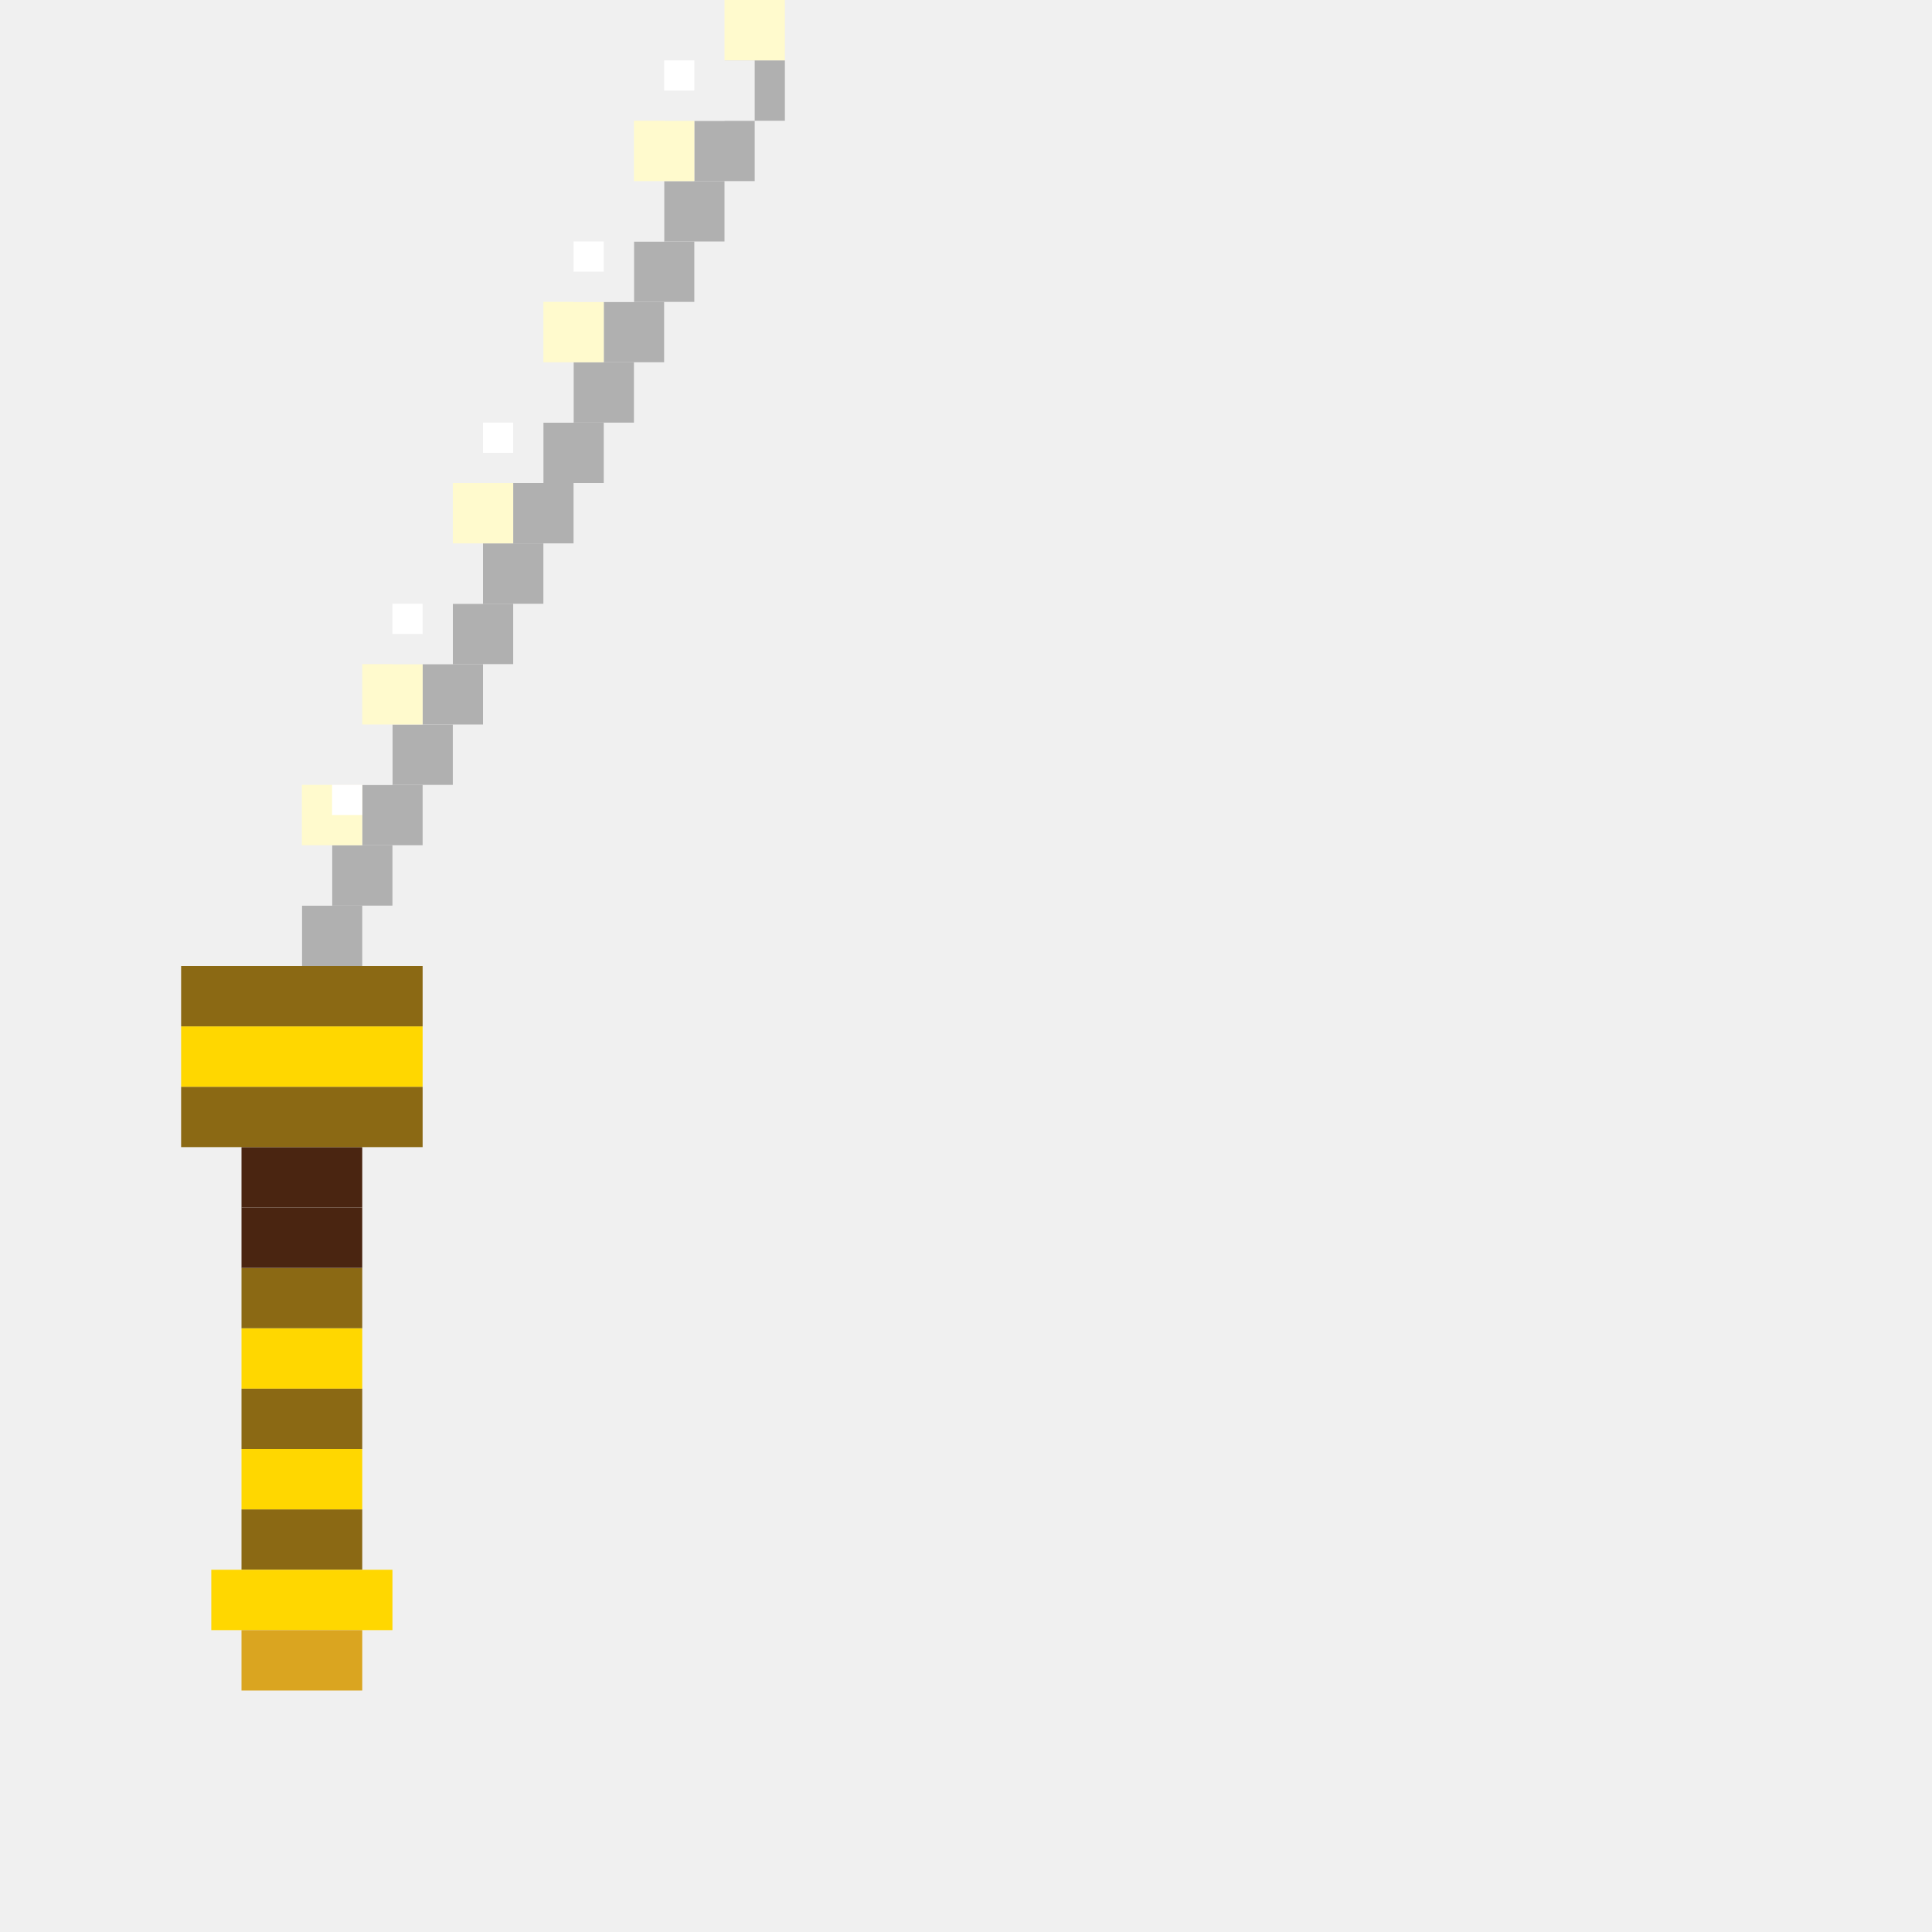
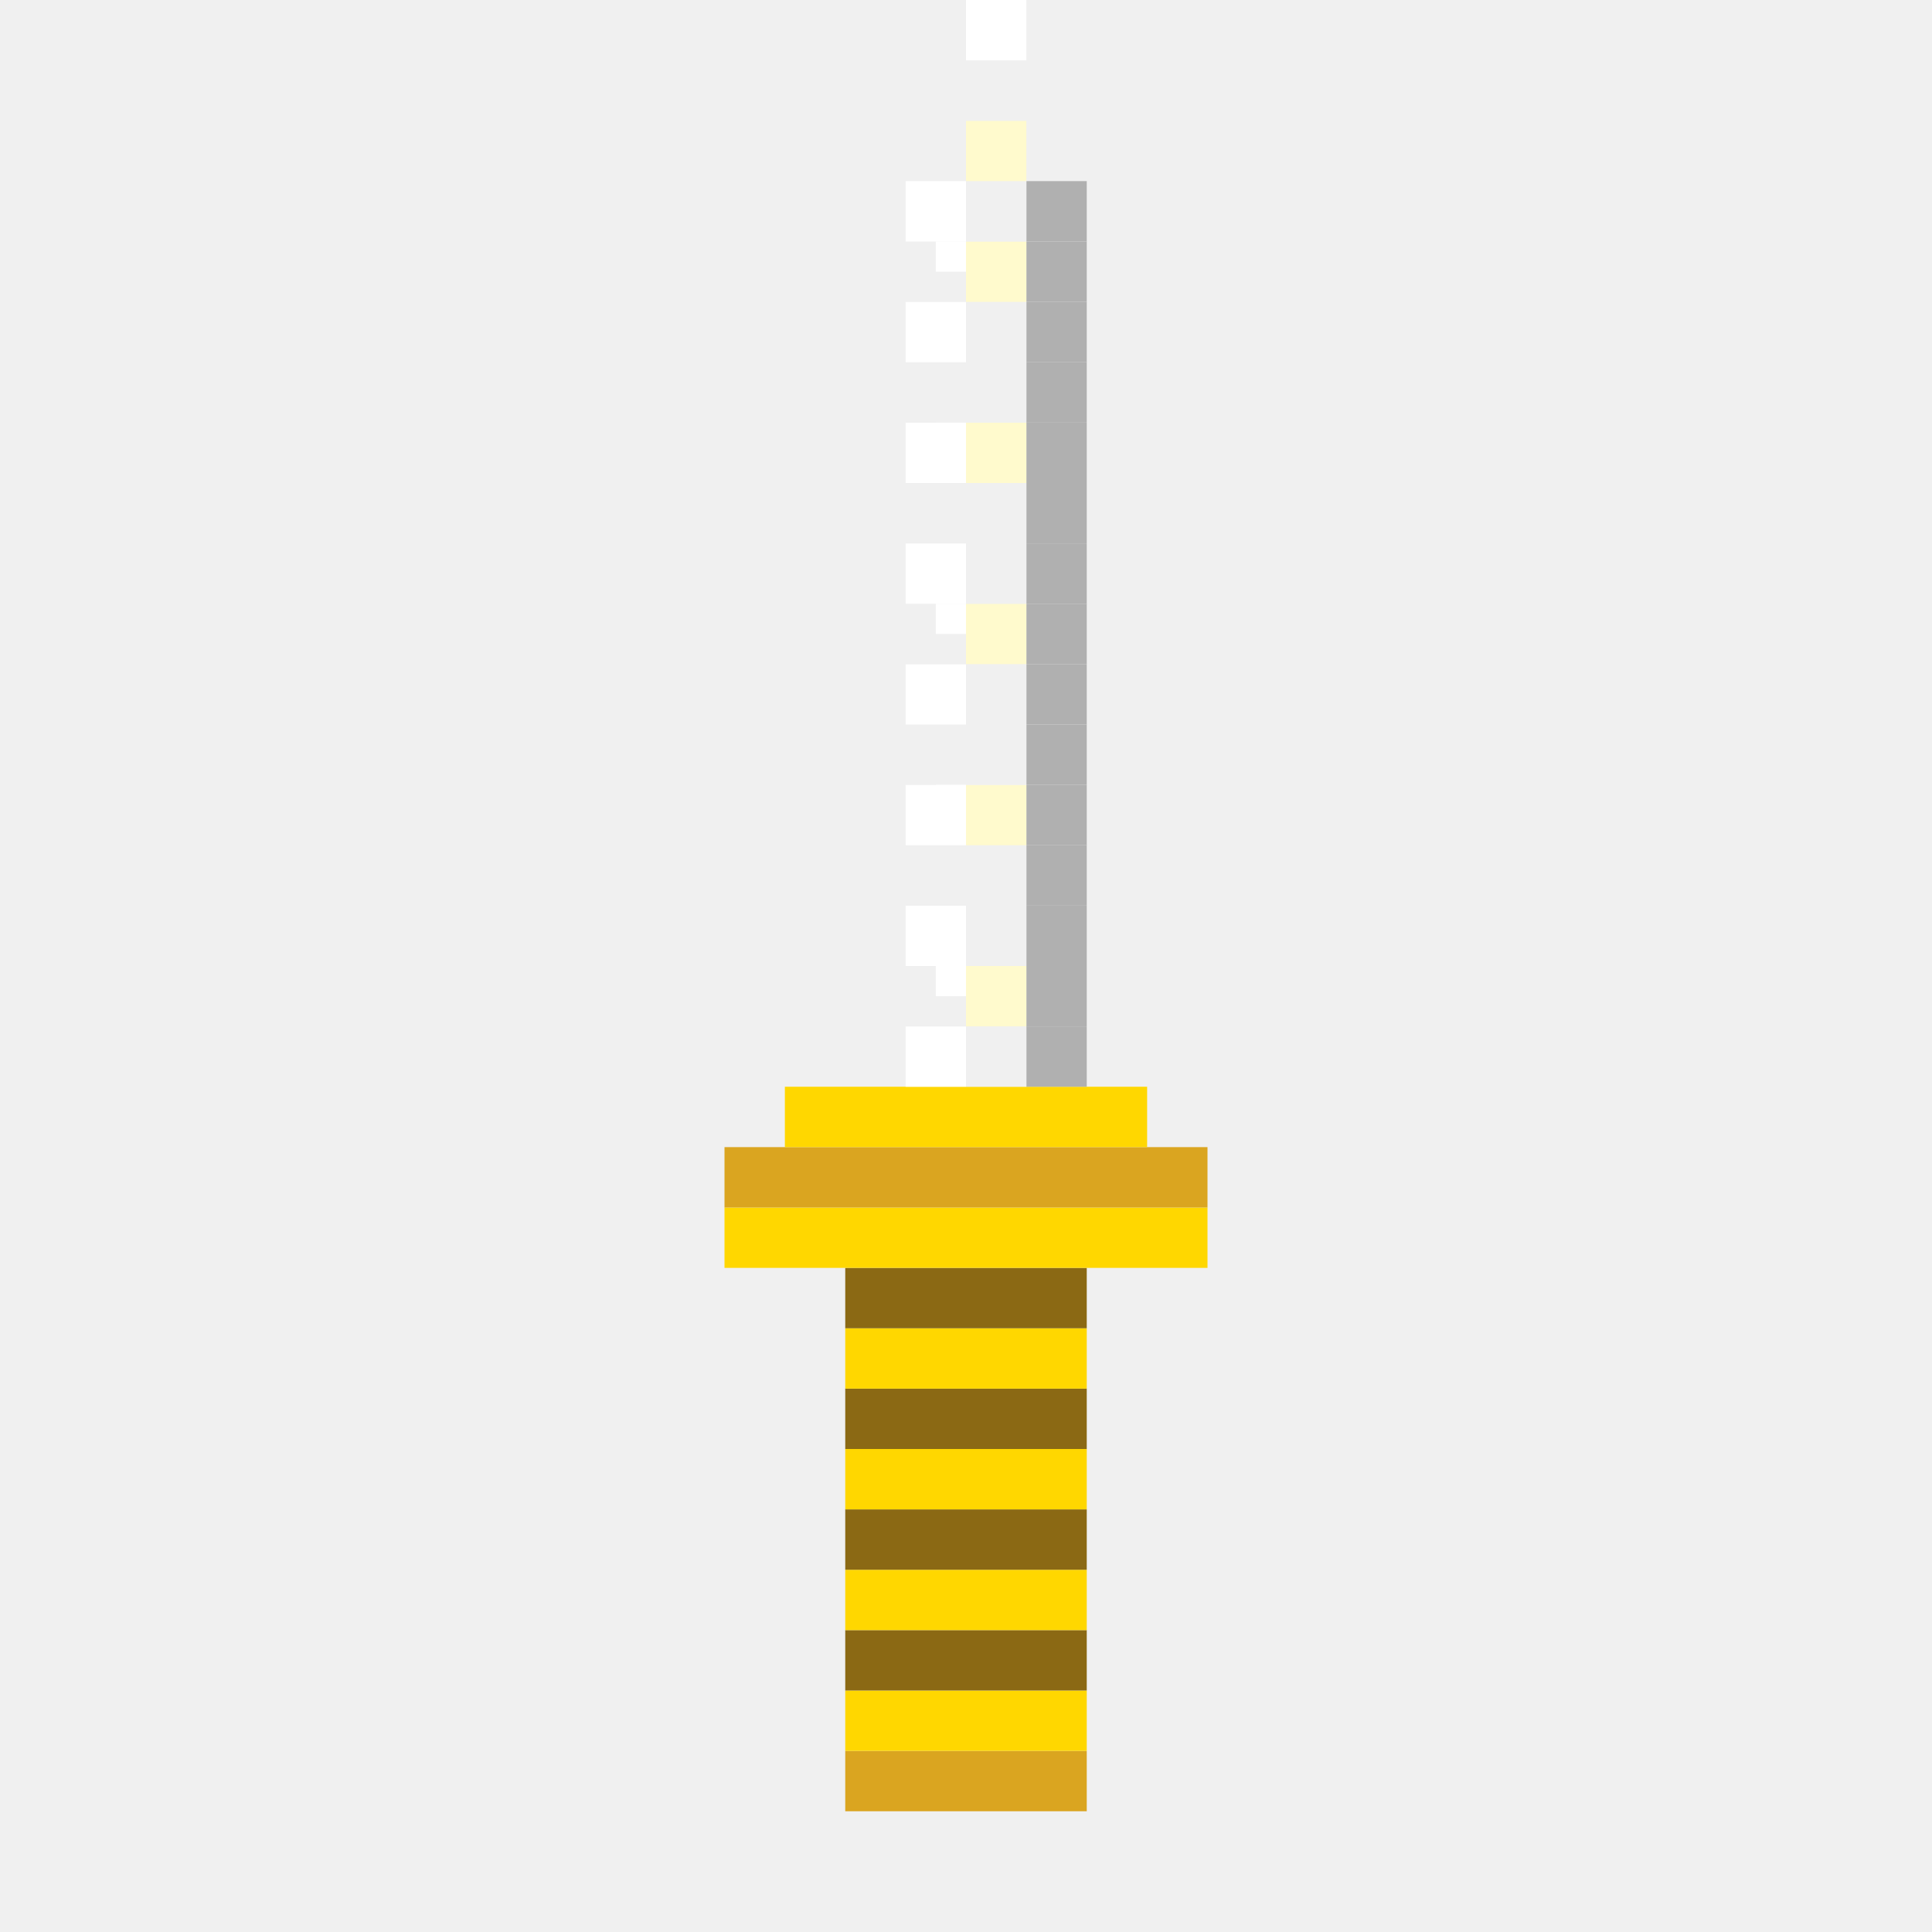
<svg xmlns="http://www.w3.org/2000/svg" width="64" height="64" viewBox="0 0 64 64">
-   <rect x="8" y="50" width="4" height="2" fill="#8B6914" />
-   <rect x="8" y="48" width="4" height="2" fill="#FFD700" />
-   <rect x="8" y="46" width="4" height="2" fill="#8B6914" />
-   <rect x="8" y="44" width="4" height="2" fill="#FFD700" />
-   <rect x="8" y="42" width="4" height="2" fill="#8B6914" />
-   <rect x="8" y="40" width="4" height="2" fill="#4A2511" />
-   <rect x="8" y="38" width="4" height="2" fill="#4A2511" />
-   <rect x="6" y="36" width="8" height="2" fill="#8B6914" />
-   <rect x="6" y="34" width="8" height="2" fill="#FFD700" />
-   <rect x="6" y="32" width="8" height="2" fill="#8B6914" />
-   <rect x="10" y="30" width="2" height="2" fill="#B0B0B0" />
-   <rect x="11" y="28" width="2" height="2" fill="#B0B0B0" />
-   <rect x="12" y="26" width="2" height="2" fill="#B0B0B0" />
-   <rect x="13" y="24" width="2" height="2" fill="#B0B0B0" />
-   <rect x="14" y="22" width="2" height="2" fill="#B0B0B0" />
-   <rect x="15" y="20" width="2" height="2" fill="#B0B0B0" />
-   <rect x="16" y="18" width="2" height="2" fill="#B0B0B0" />
-   <rect x="17" y="16" width="2" height="2" fill="#B0B0B0" />
-   <rect x="18" y="14" width="2" height="2" fill="#B0B0B0" />
-   <rect x="19" y="12" width="2" height="2" fill="#B0B0B0" />
-   <rect x="20" y="10" width="2" height="2" fill="#B0B0B0" />
-   <rect x="21" y="8" width="2" height="2" fill="#B0B0B0" />
-   <rect x="22" y="6" width="2" height="2" fill="#B0B0B0" />
-   <rect x="23" y="4" width="2" height="2" fill="#B0B0B0" />
-   <rect x="24" y="2" width="2" height="2" fill="#B0B0B0" />
-   <rect x="8" y="30" width="2" height="2" fill="#F0F0F0" />
-   <rect x="9" y="28" width="2" height="2" fill="#F0F0F0" />
-   <rect x="10" y="26" width="2" height="2" fill="#FFFACD" />
-   <rect x="11" y="24" width="2" height="2" fill="#F0F0F0" />
-   <rect x="12" y="22" width="2" height="2" fill="#FFFACD" />
-   <rect x="13" y="20" width="2" height="2" fill="#F0F0F0" />
-   <rect x="14" y="18" width="2" height="2" fill="#F0F0F0" />
-   <rect x="15" y="16" width="2" height="2" fill="#FFFACD" />
-   <rect x="16" y="14" width="2" height="2" fill="#F0F0F0" />
-   <rect x="17" y="12" width="2" height="2" fill="#F0F0F0" />
-   <rect x="18" y="10" width="2" height="2" fill="#FFFACD" />
-   <rect x="19" y="8" width="2" height="2" fill="#F0F0F0" />
-   <rect x="20" y="6" width="2" height="2" fill="#F0F0F0" />
-   <rect x="21" y="4" width="2" height="2" fill="#FFFACD" />
-   <rect x="22" y="2" width="2" height="2" fill="#F0F0F0" />
-   <rect x="23" y="2" width="2" height="2" fill="#F0F0F0" />
-   <rect x="24" y="0" width="2" height="2" fill="#FFFACD" />
-   <rect x="11" y="26" width="1" height="1" fill="#FFFFFF" />
-   <rect x="13" y="20" width="1" height="1" fill="#FFFFFF" />
-   <rect x="16" y="14" width="1" height="1" fill="#FFFFFF" />
-   <rect x="19" y="8" width="1" height="1" fill="#FFFFFF" />
-   <rect x="22" y="2" width="1" height="1" fill="#FFFFFF" />
-   <rect x="7" y="52" width="6" height="2" fill="#FFD700" />
-   <rect x="8" y="54" width="4" height="2" fill="#DAA520" />
+   <rect x="28" y="58" width="8" height="2" fill="#DAA520" />
+   <rect x="28" y="56" width="8" height="2" fill="#FFD700" />
+   <rect x="28" y="54" width="8" height="2" fill="#8B6914" />
+   <rect x="28" y="52" width="8" height="2" fill="#FFD700" />
+   <rect x="28" y="50" width="8" height="2" fill="#8B6914" />
+   <rect x="28" y="48" width="8" height="2" fill="#FFD700" />
+   <rect x="28" y="46" width="8" height="2" fill="#8B6914" />
+   <rect x="28" y="44" width="8" height="2" fill="#FFD700" />
+   <rect x="28" y="42" width="8" height="2" fill="#8B6914" />
+   <rect x="24" y="40" width="16" height="2" fill="#FFD700" />
+   <rect x="24" y="38" width="16" height="2" fill="#DAA520" />
+   <rect x="26" y="36" width="12" height="2" fill="#FFD700" />
+   <rect x="34" y="34" width="2" height="2" fill="#B0B0B0" />
+   <rect x="34" y="32" width="2" height="2" fill="#B0B0B0" />
+   <rect x="34" y="30" width="2" height="2" fill="#B0B0B0" />
+   <rect x="34" y="28" width="2" height="2" fill="#B0B0B0" />
+   <rect x="34" y="26" width="2" height="2" fill="#B0B0B0" />
+   <rect x="34" y="24" width="2" height="2" fill="#B0B0B0" />
+   <rect x="34" y="22" width="2" height="2" fill="#B0B0B0" />
+   <rect x="34" y="20" width="2" height="2" fill="#B0B0B0" />
+   <rect x="34" y="18" width="2" height="2" fill="#B0B0B0" />
+   <rect x="34" y="16" width="2" height="2" fill="#B0B0B0" />
+   <rect x="34" y="14" width="2" height="2" fill="#B0B0B0" />
+   <rect x="34" y="12" width="2" height="2" fill="#B0B0B0" />
+   <rect x="34" y="10" width="2" height="2" fill="#B0B0B0" />
+   <rect x="34" y="8" width="2" height="2" fill="#B0B0B0" />
+   <rect x="34" y="6" width="2" height="2" fill="#B0B0B0" />
+   <rect x="32" y="34" width="2" height="2" fill="#F0F0F0" />
+   <rect x="32" y="32" width="2" height="2" fill="#FFFACD" />
+   <rect x="32" y="30" width="2" height="2" fill="#F0F0F0" />
+   <rect x="32" y="28" width="2" height="2" fill="#F0F0F0" />
+   <rect x="32" y="26" width="2" height="2" fill="#FFFACD" />
+   <rect x="32" y="24" width="2" height="2" fill="#F0F0F0" />
+   <rect x="32" y="22" width="2" height="2" fill="#F0F0F0" />
+   <rect x="32" y="20" width="2" height="2" fill="#FFFACD" />
+   <rect x="32" y="18" width="2" height="2" fill="#F0F0F0" />
+   <rect x="32" y="16" width="2" height="2" fill="#F0F0F0" />
+   <rect x="32" y="14" width="2" height="2" fill="#FFFACD" />
+   <rect x="32" y="12" width="2" height="2" fill="#F0F0F0" />
+   <rect x="32" y="10" width="2" height="2" fill="#F0F0F0" />
+   <rect x="32" y="8" width="2" height="2" fill="#FFFACD" />
+   <rect x="32" y="6" width="2" height="2" fill="#F0F0F0" />
+   <rect x="30" y="34" width="2" height="2" fill="#FFFFFF" />
+   <rect x="30" y="32" width="2" height="2" fill="#F0F0F0" />
+   <rect x="30" y="30" width="2" height="2" fill="#FFFFFF" />
+   <rect x="30" y="28" width="2" height="2" fill="#F0F0F0" />
+   <rect x="30" y="26" width="2" height="2" fill="#FFFFFF" />
+   <rect x="30" y="24" width="2" height="2" fill="#F0F0F0" />
+   <rect x="30" y="22" width="2" height="2" fill="#FFFFFF" />
+   <rect x="30" y="20" width="2" height="2" fill="#F0F0F0" />
+   <rect x="30" y="18" width="2" height="2" fill="#FFFFFF" />
+   <rect x="30" y="16" width="2" height="2" fill="#F0F0F0" />
+   <rect x="30" y="14" width="2" height="2" fill="#FFFFFF" />
+   <rect x="30" y="12" width="2" height="2" fill="#F0F0F0" />
+   <rect x="30" y="10" width="2" height="2" fill="#FFFFFF" />
+   <rect x="30" y="8" width="2" height="2" fill="#F0F0F0" />
+   <rect x="30" y="6" width="2" height="2" fill="#FFFFFF" />
+   <rect x="32" y="4" width="2" height="2" fill="#FFFACD" />
+   <rect x="32" y="2" width="2" height="2" fill="#F0F0F0" />
+   <rect x="32" y="0" width="2" height="2" fill="#FFFFFF" />
+   <rect x="31" y="32" width="1" height="1" fill="#FFFFFF" />
+   <rect x="31" y="26" width="1" height="1" fill="#FFFFFF" />
+   <rect x="31" y="20" width="1" height="1" fill="#FFFFFF" />
+   <rect x="31" y="14" width="1" height="1" fill="#FFFFFF" />
+   <rect x="31" y="8" width="1" height="1" fill="#FFFFFF" />
</svg>
